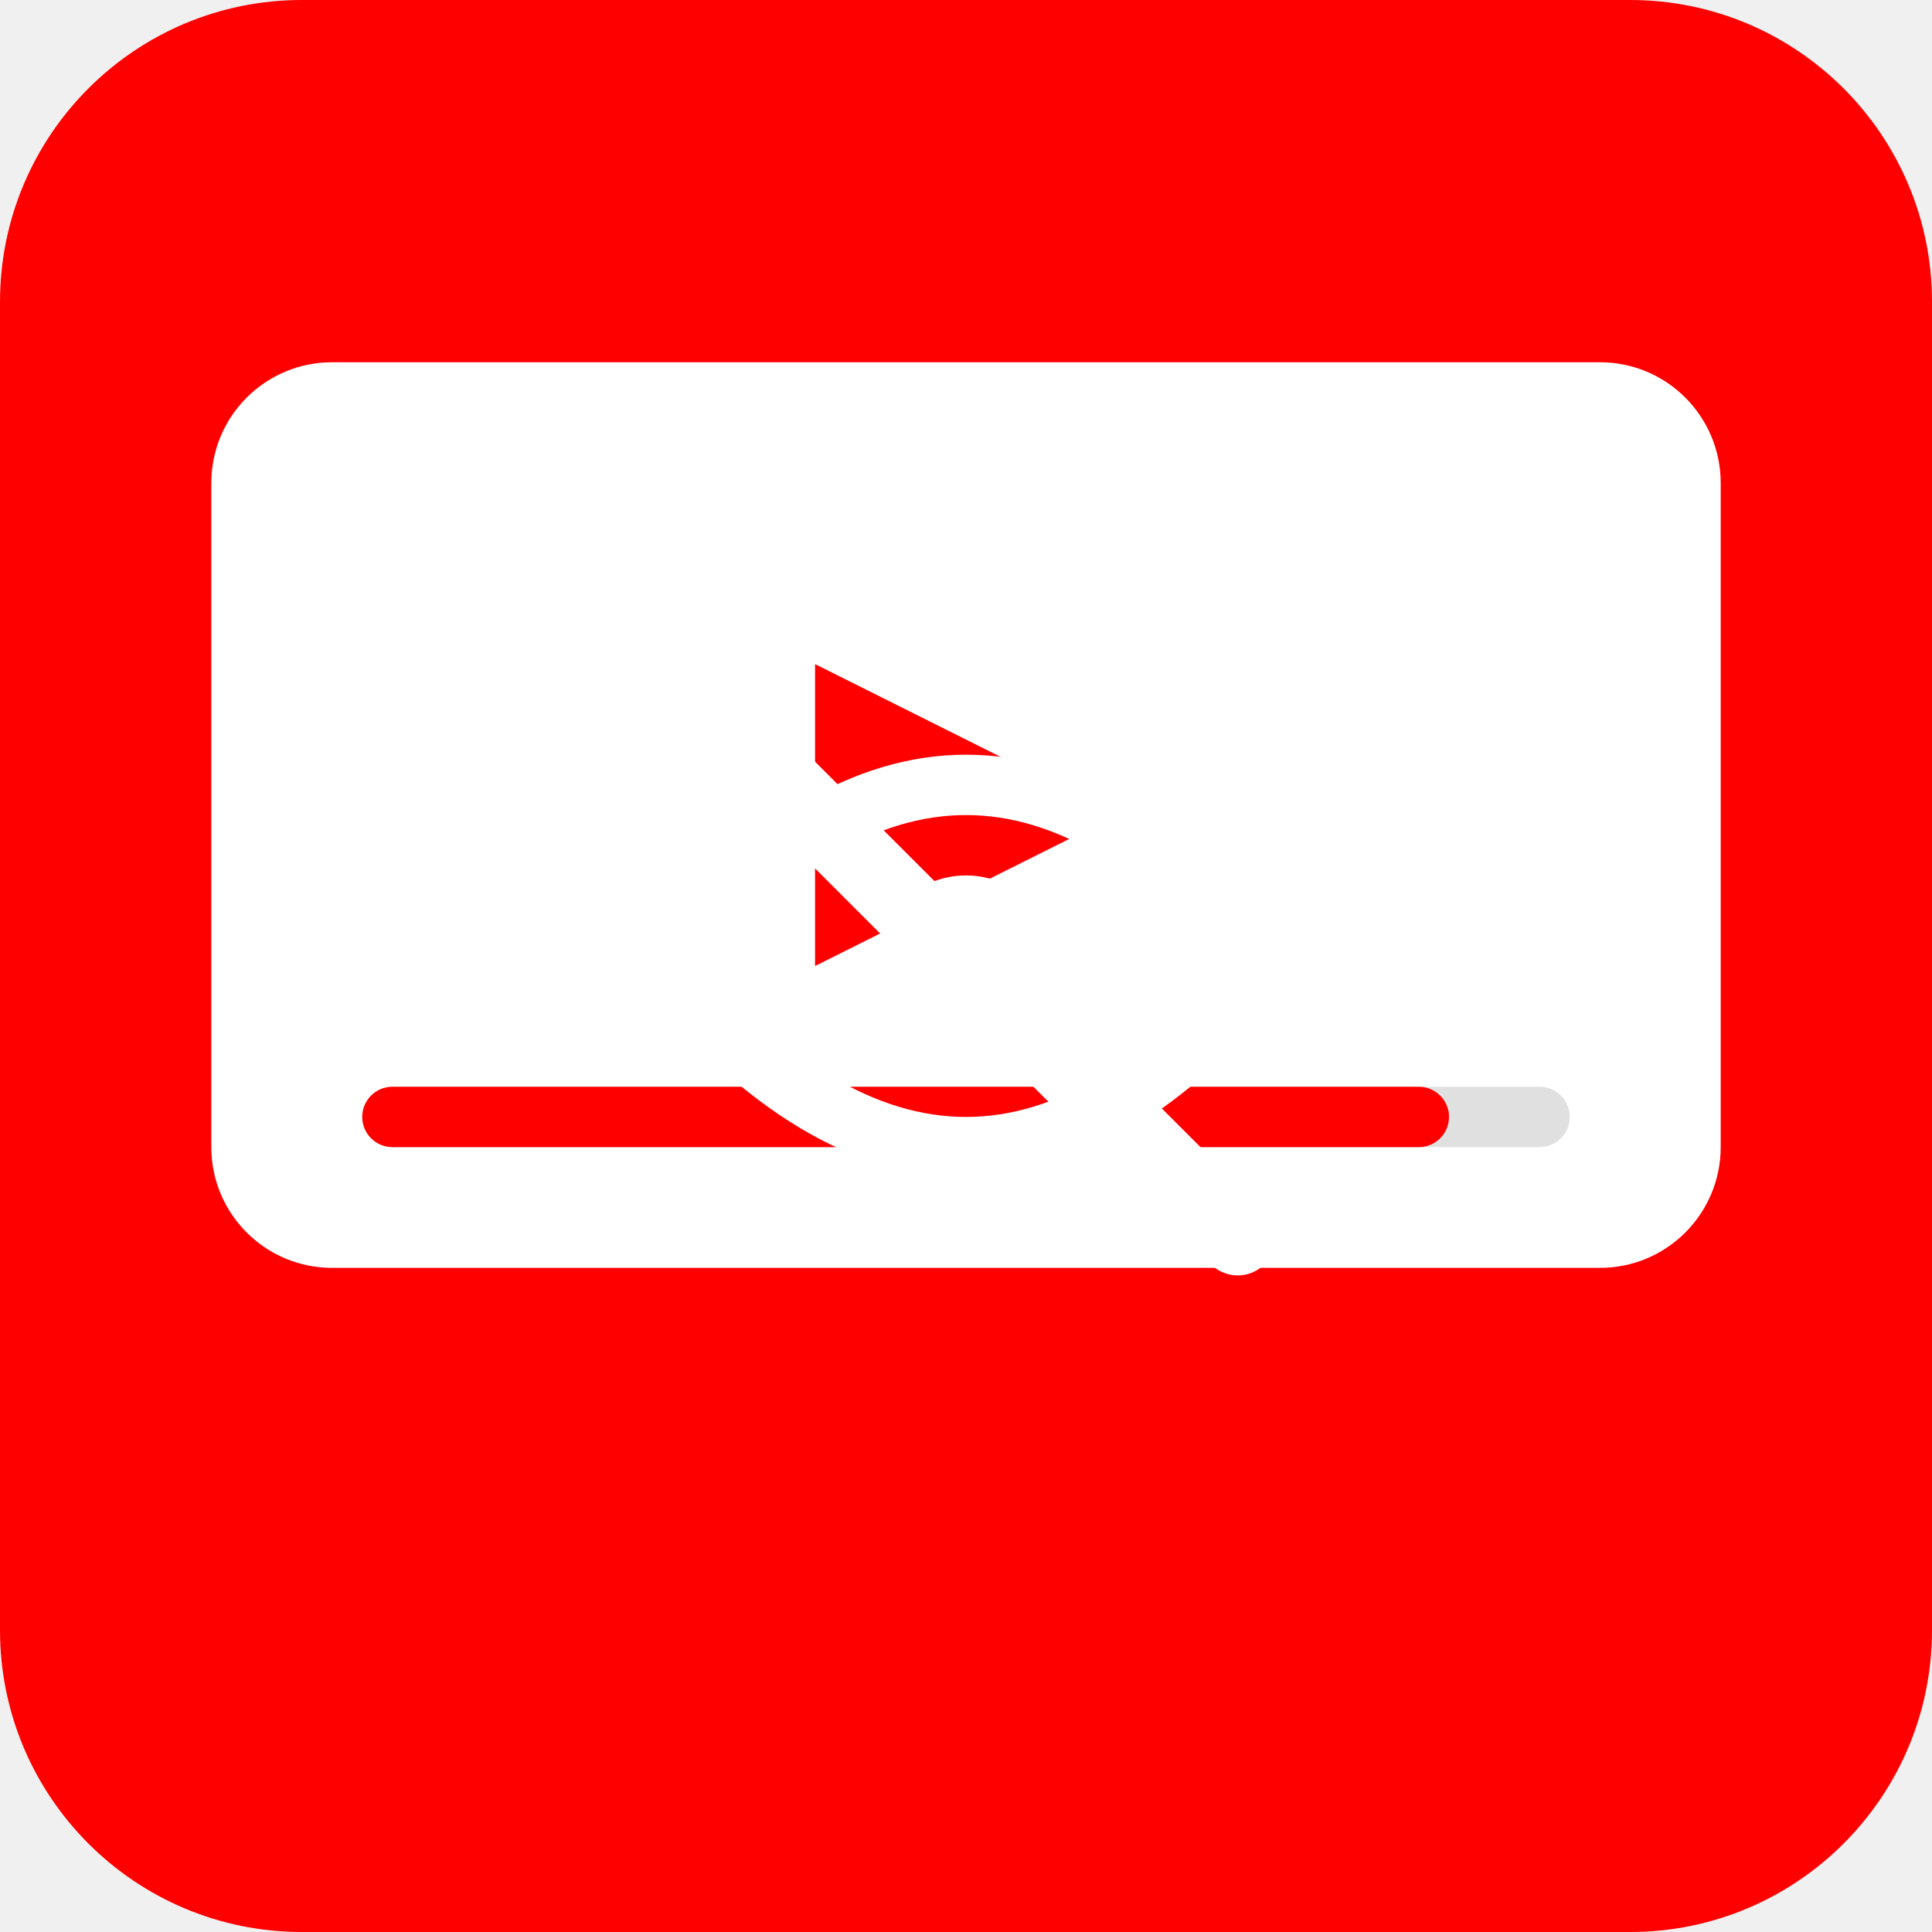
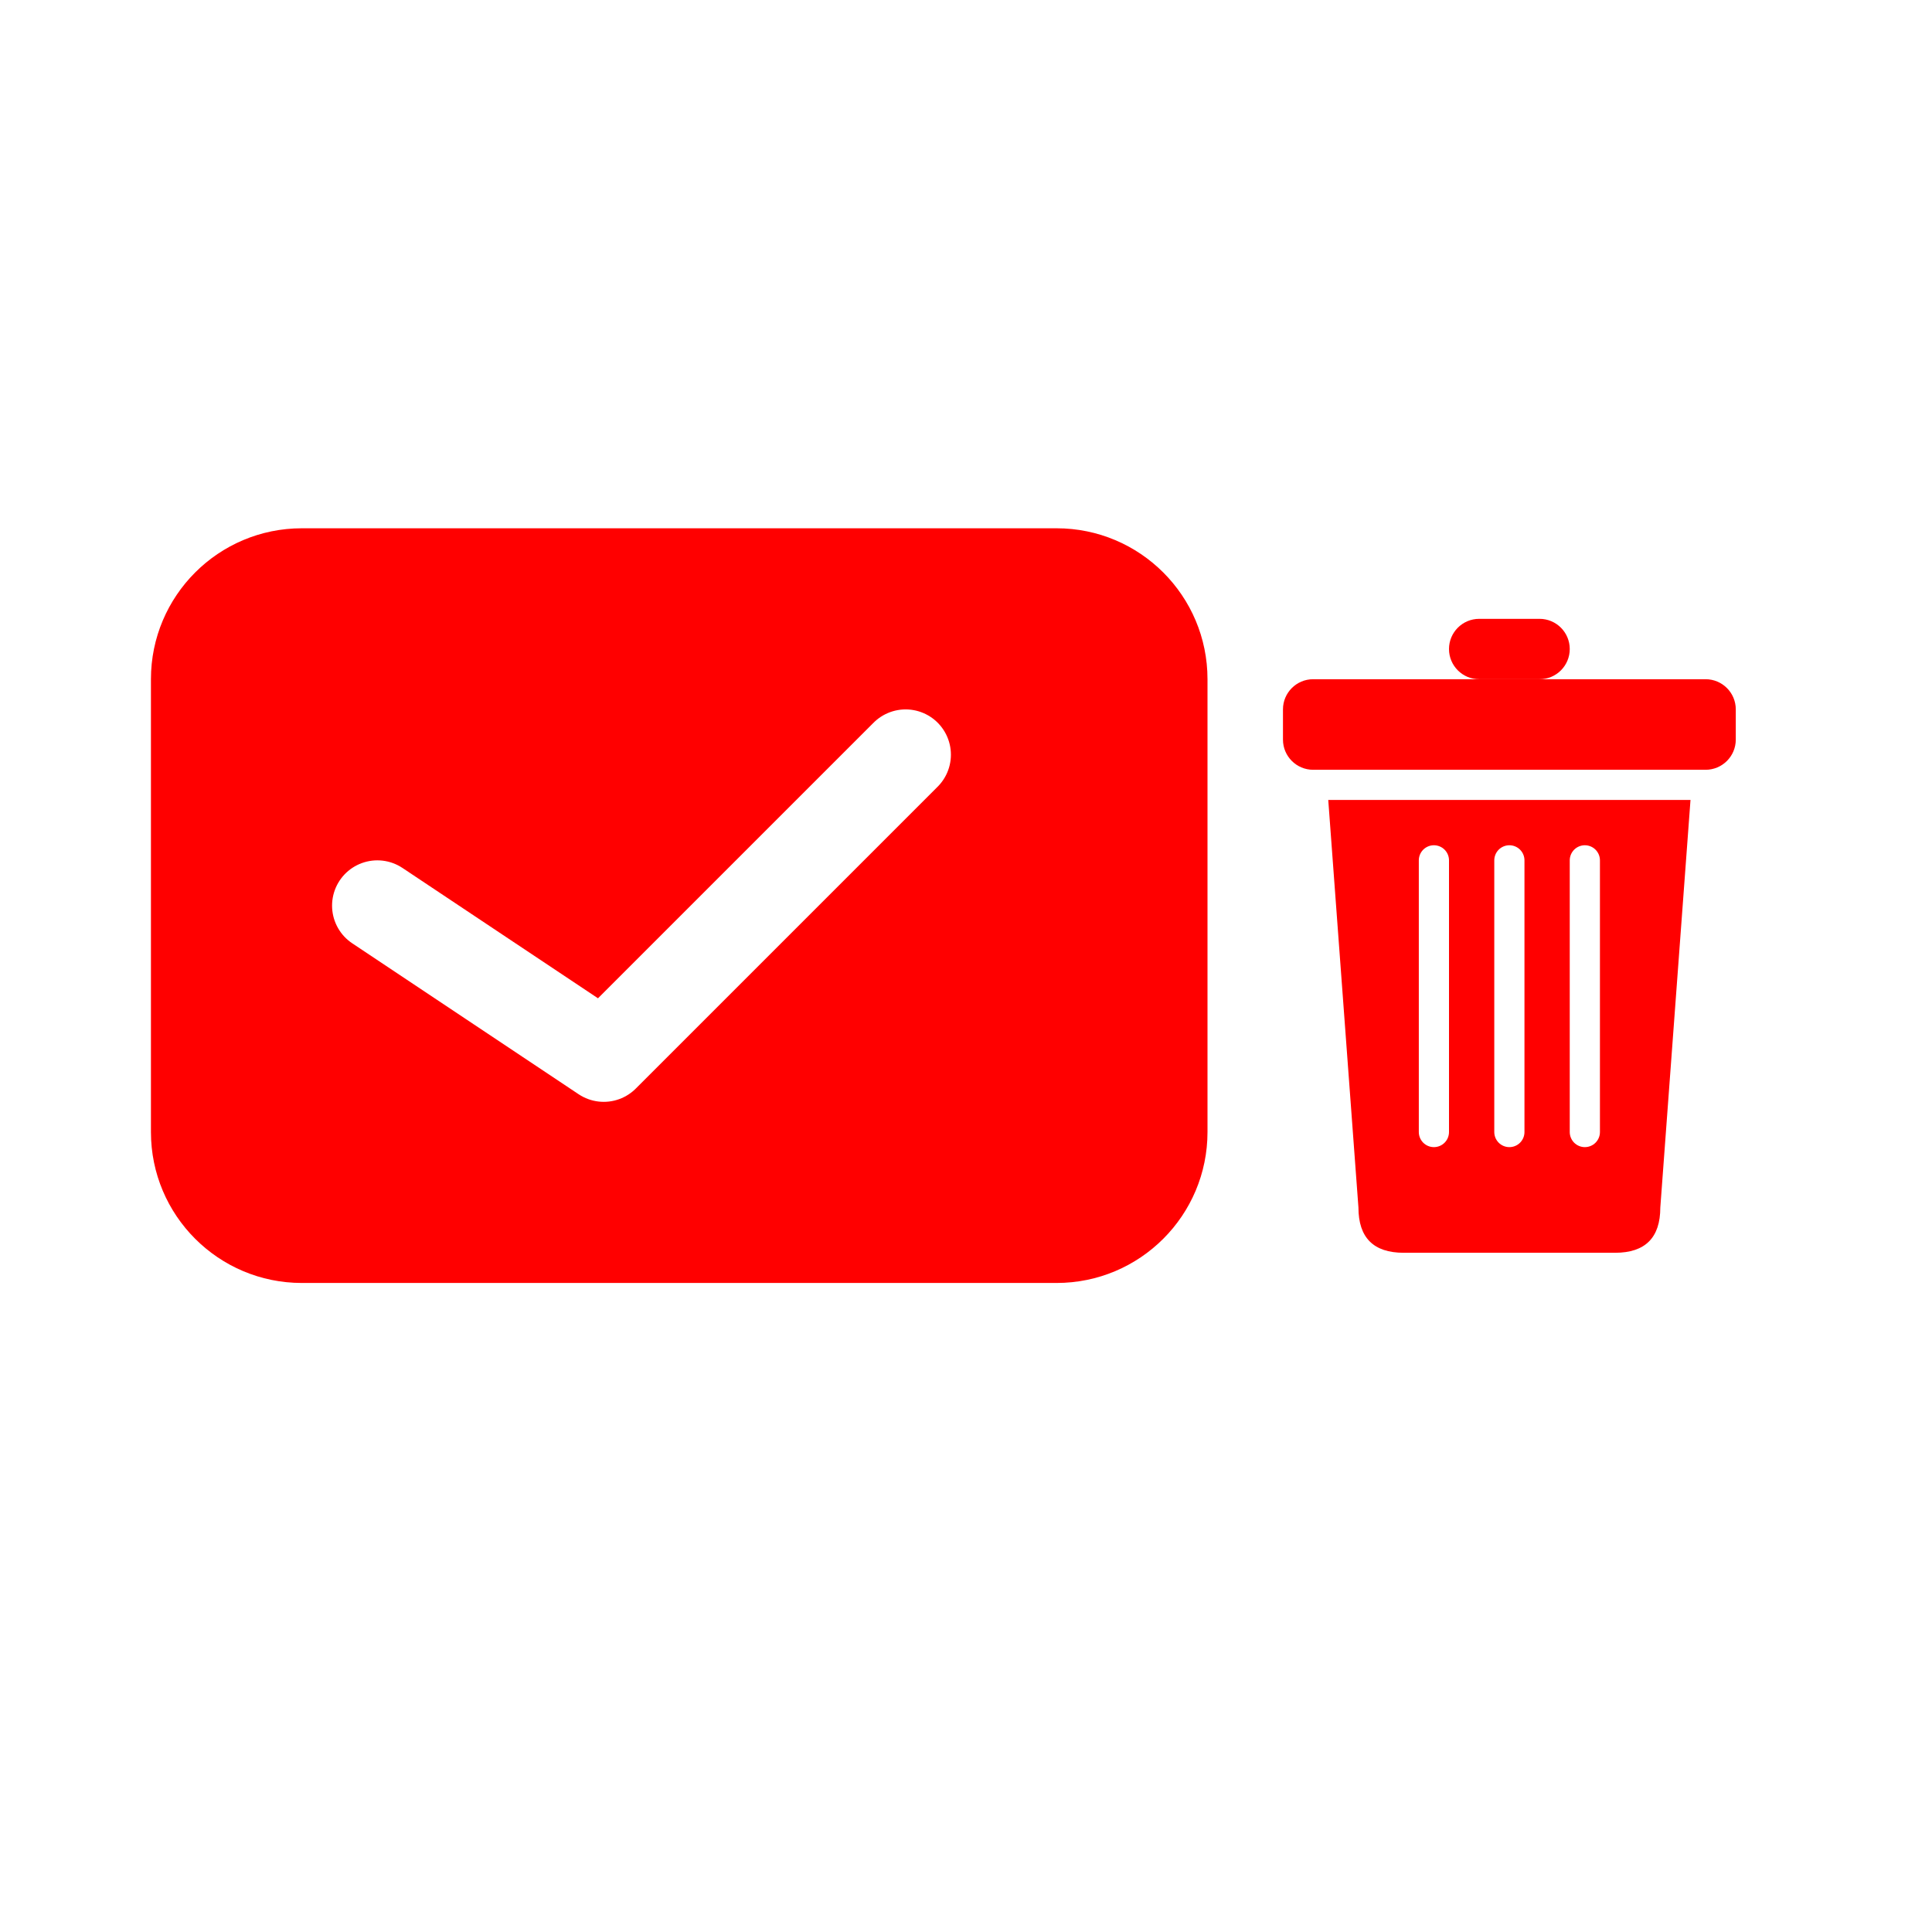
<svg xmlns="http://www.w3.org/2000/svg" viewBox="0 0 128 128">
-   <rect width="128" height="128" fill="#FF0000" rx="20" />
-   <g transform="translate(14, 24)">
-     <rect x="0" y="0" width="100" height="60" fill="#FFFFFF" rx="8" />
-     <path d="M 40 20 L 60 30 L 40 40 Z" fill="#FF0000" />
-     <rect x="10" y="48" width="80" height="4" fill="#E0E0E0" rx="2" />
-     <rect x="10" y="48" width="72" height="4" fill="#FF0000" rx="2" />
+   <rect width="128" height="128" fill="#FFFFFF" />
+   <g transform="translate(10, 35)">
+     <rect x="0" y="0" width="70" height="50" fill="#FF0000" rx="10" />
+     <path d="M 15 25 L 30 35 L 50 15" fill="none" stroke="#FFFFFF" stroke-width="6" stroke-linecap="round" stroke-linejoin="round" />
  </g>
-   <g transform="translate(64, 64)">
-     <path d="M -20 0 Q -10 -12, 0 -12 Q 10 -12, 20 0 Q 10 12, 0 12 Q -10 12, -20 0 Z" fill="none" stroke="#FFFFFF" stroke-width="4" />
-     <circle cx="0" cy="0" r="6" fill="#FFFFFF" />
-     <line x1="-18" y1="-18" x2="18" y2="18" stroke="#FFFFFF" stroke-width="5" stroke-linecap="round" />
+   <g transform="translate(85, 45)">
+     <rect x="0" y="0" width="30" height="6" fill="#FF0000" rx="2" />
+     <rect x="11" y="-4" width="8" height="4" fill="#FF0000" rx="2" />
+     <path d="M 3 8 L 5 35 Q 5 38, 8 38 L 22 38 Q 25 38, 25 35 L 27 8 Z" fill="#FF0000" />
+     <line x1="10" y1="12" x2="10" y2="30" stroke="#FFFFFF" stroke-width="2" stroke-linecap="round" />
+     <line x1="15" y1="12" x2="15" y2="30" stroke="#FFFFFF" stroke-width="2" stroke-linecap="round" />
+     <line x1="20" y1="12" x2="20" y2="30" stroke="#FFFFFF" stroke-width="2" stroke-linecap="round" />
  </g>
</svg>
